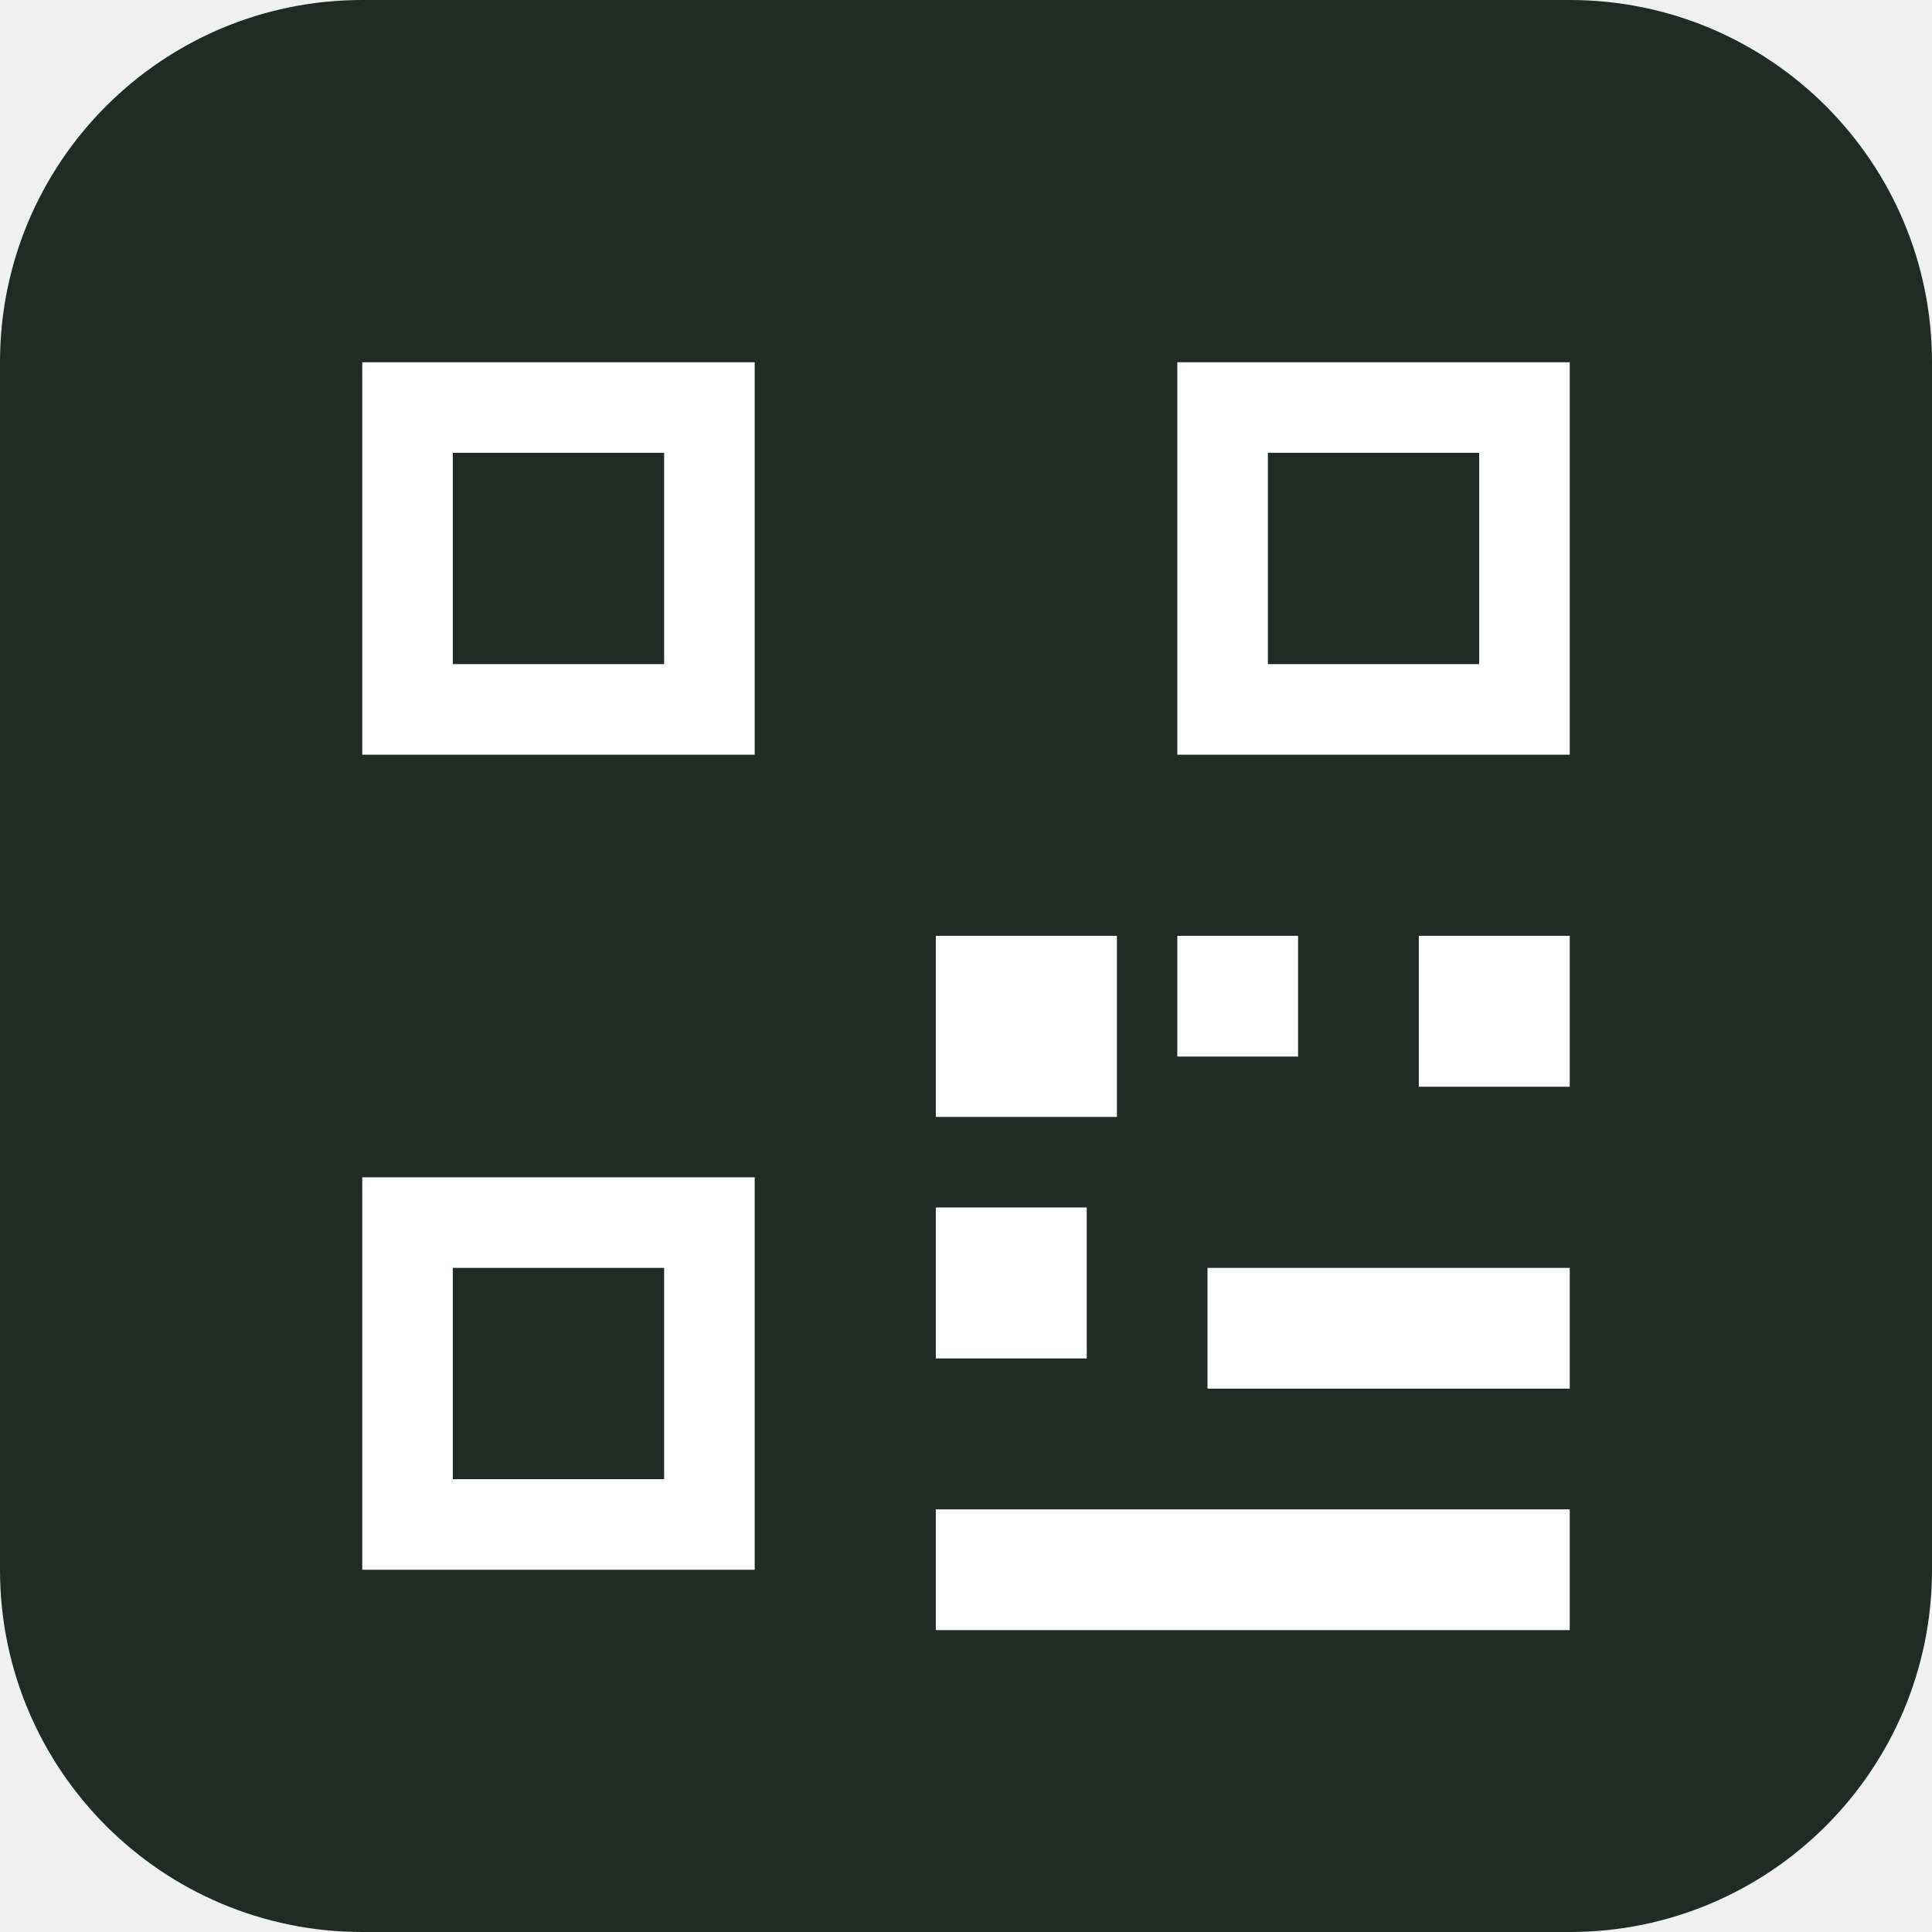
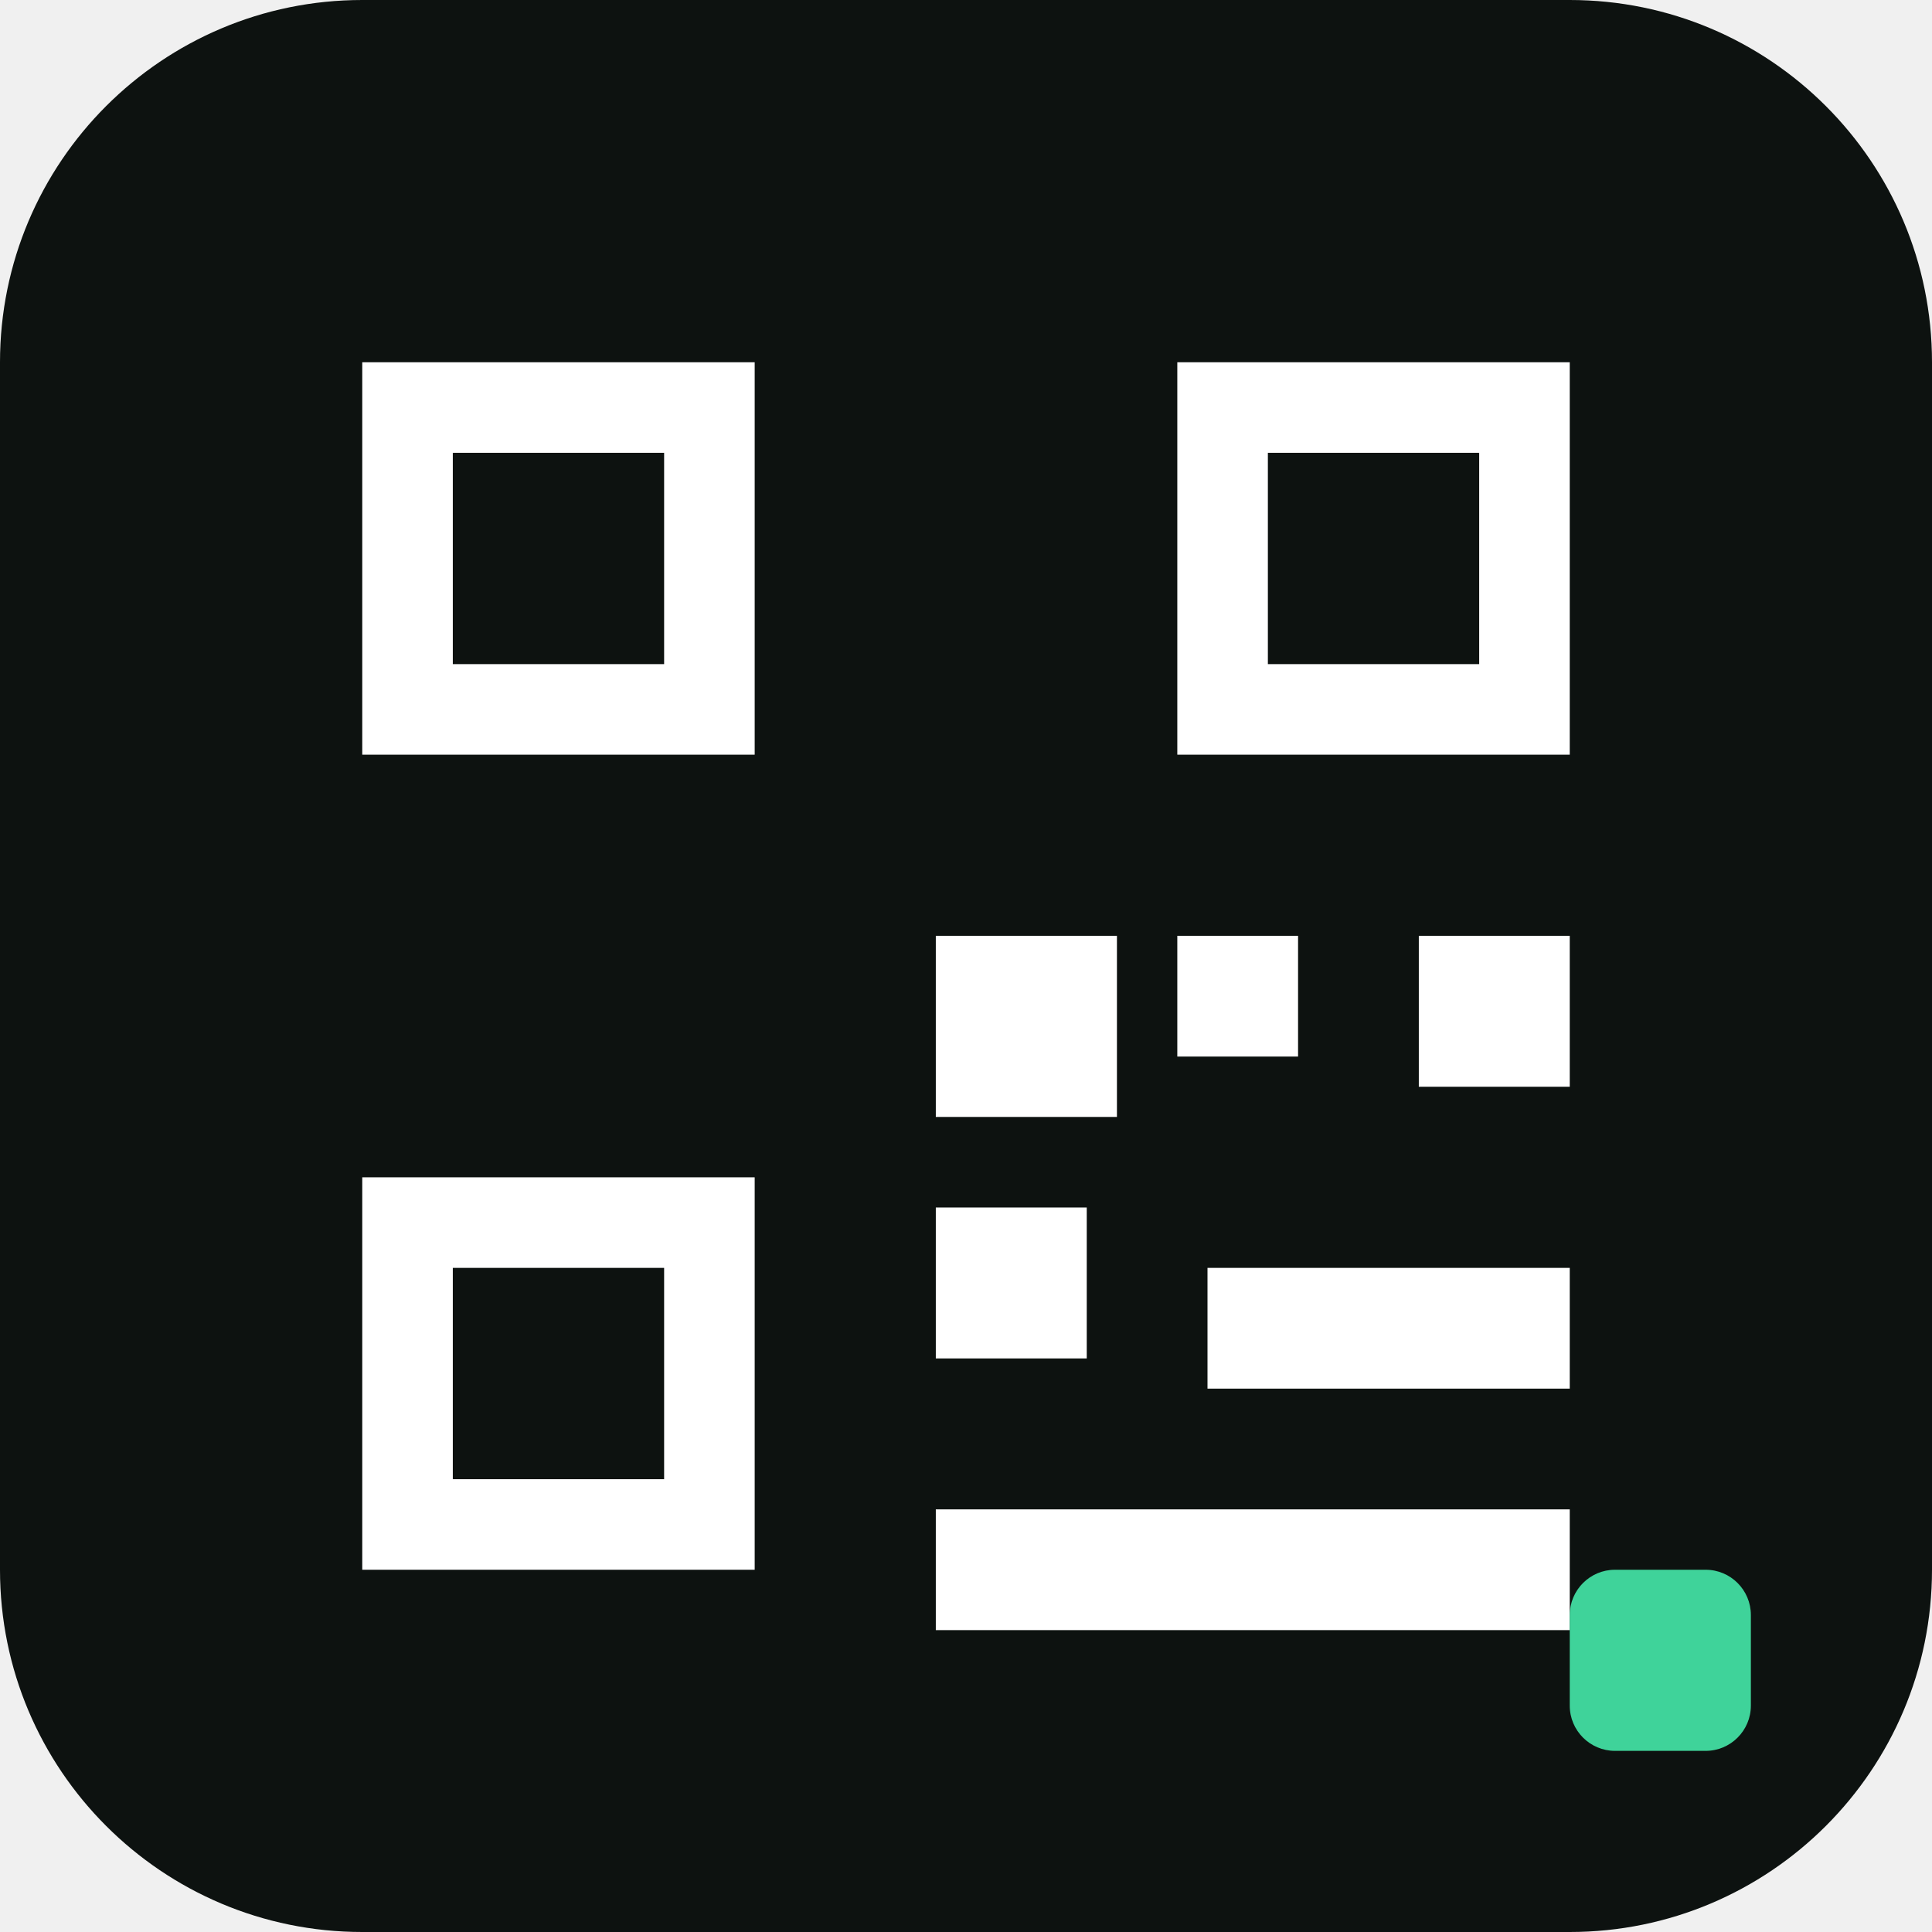
<svg xmlns="http://www.w3.org/2000/svg" viewBox="0 0 512 512">
-   <rect width="512" height="512" rx="96" fill="#1f2b24" />
+   <rect width="512" height="512" rx="96" fill="#0d1210" />
  <rect x="96" y="96" width="104" height="104" fill="#ffffff" />
-   <rect x="120" y="120" width="56" height="56" fill="#1f2b24" />
+   <rect x="120" y="120" width="56" height="56" fill="#0d1210" />
  <rect x="312" y="96" width="104" height="104" fill="#ffffff" />
-   <rect x="336" y="120" width="56" height="56" fill="#1f2b24" />
+   <rect x="336" y="120" width="56" height="56" fill="#0d1210" />
  <rect x="96" y="312" width="104" height="104" fill="#ffffff" />
-   <rect x="120" y="336" width="56" height="56" fill="#1f2b24" />
+   <rect x="120" y="336" width="56" height="56" fill="#0d1210" />
  <rect x="248" y="248" width="48" height="48" fill="#ffffff" />
  <rect x="312" y="248" width="32" height="32" fill="#ffffff" />
  <rect x="376" y="248" width="40" height="40" fill="#ffffff" />
  <rect x="248" y="320" width="40" height="40" fill="#ffffff" />
  <rect x="320" y="336" width="96" height="32" fill="#ffffff" />
  <rect x="248" y="400" width="168" height="32" fill="#ffffff" />
+   <rect x="416" y="416" width="48" height="48" rx="12" fill="#3fd39a" />
</svg>
